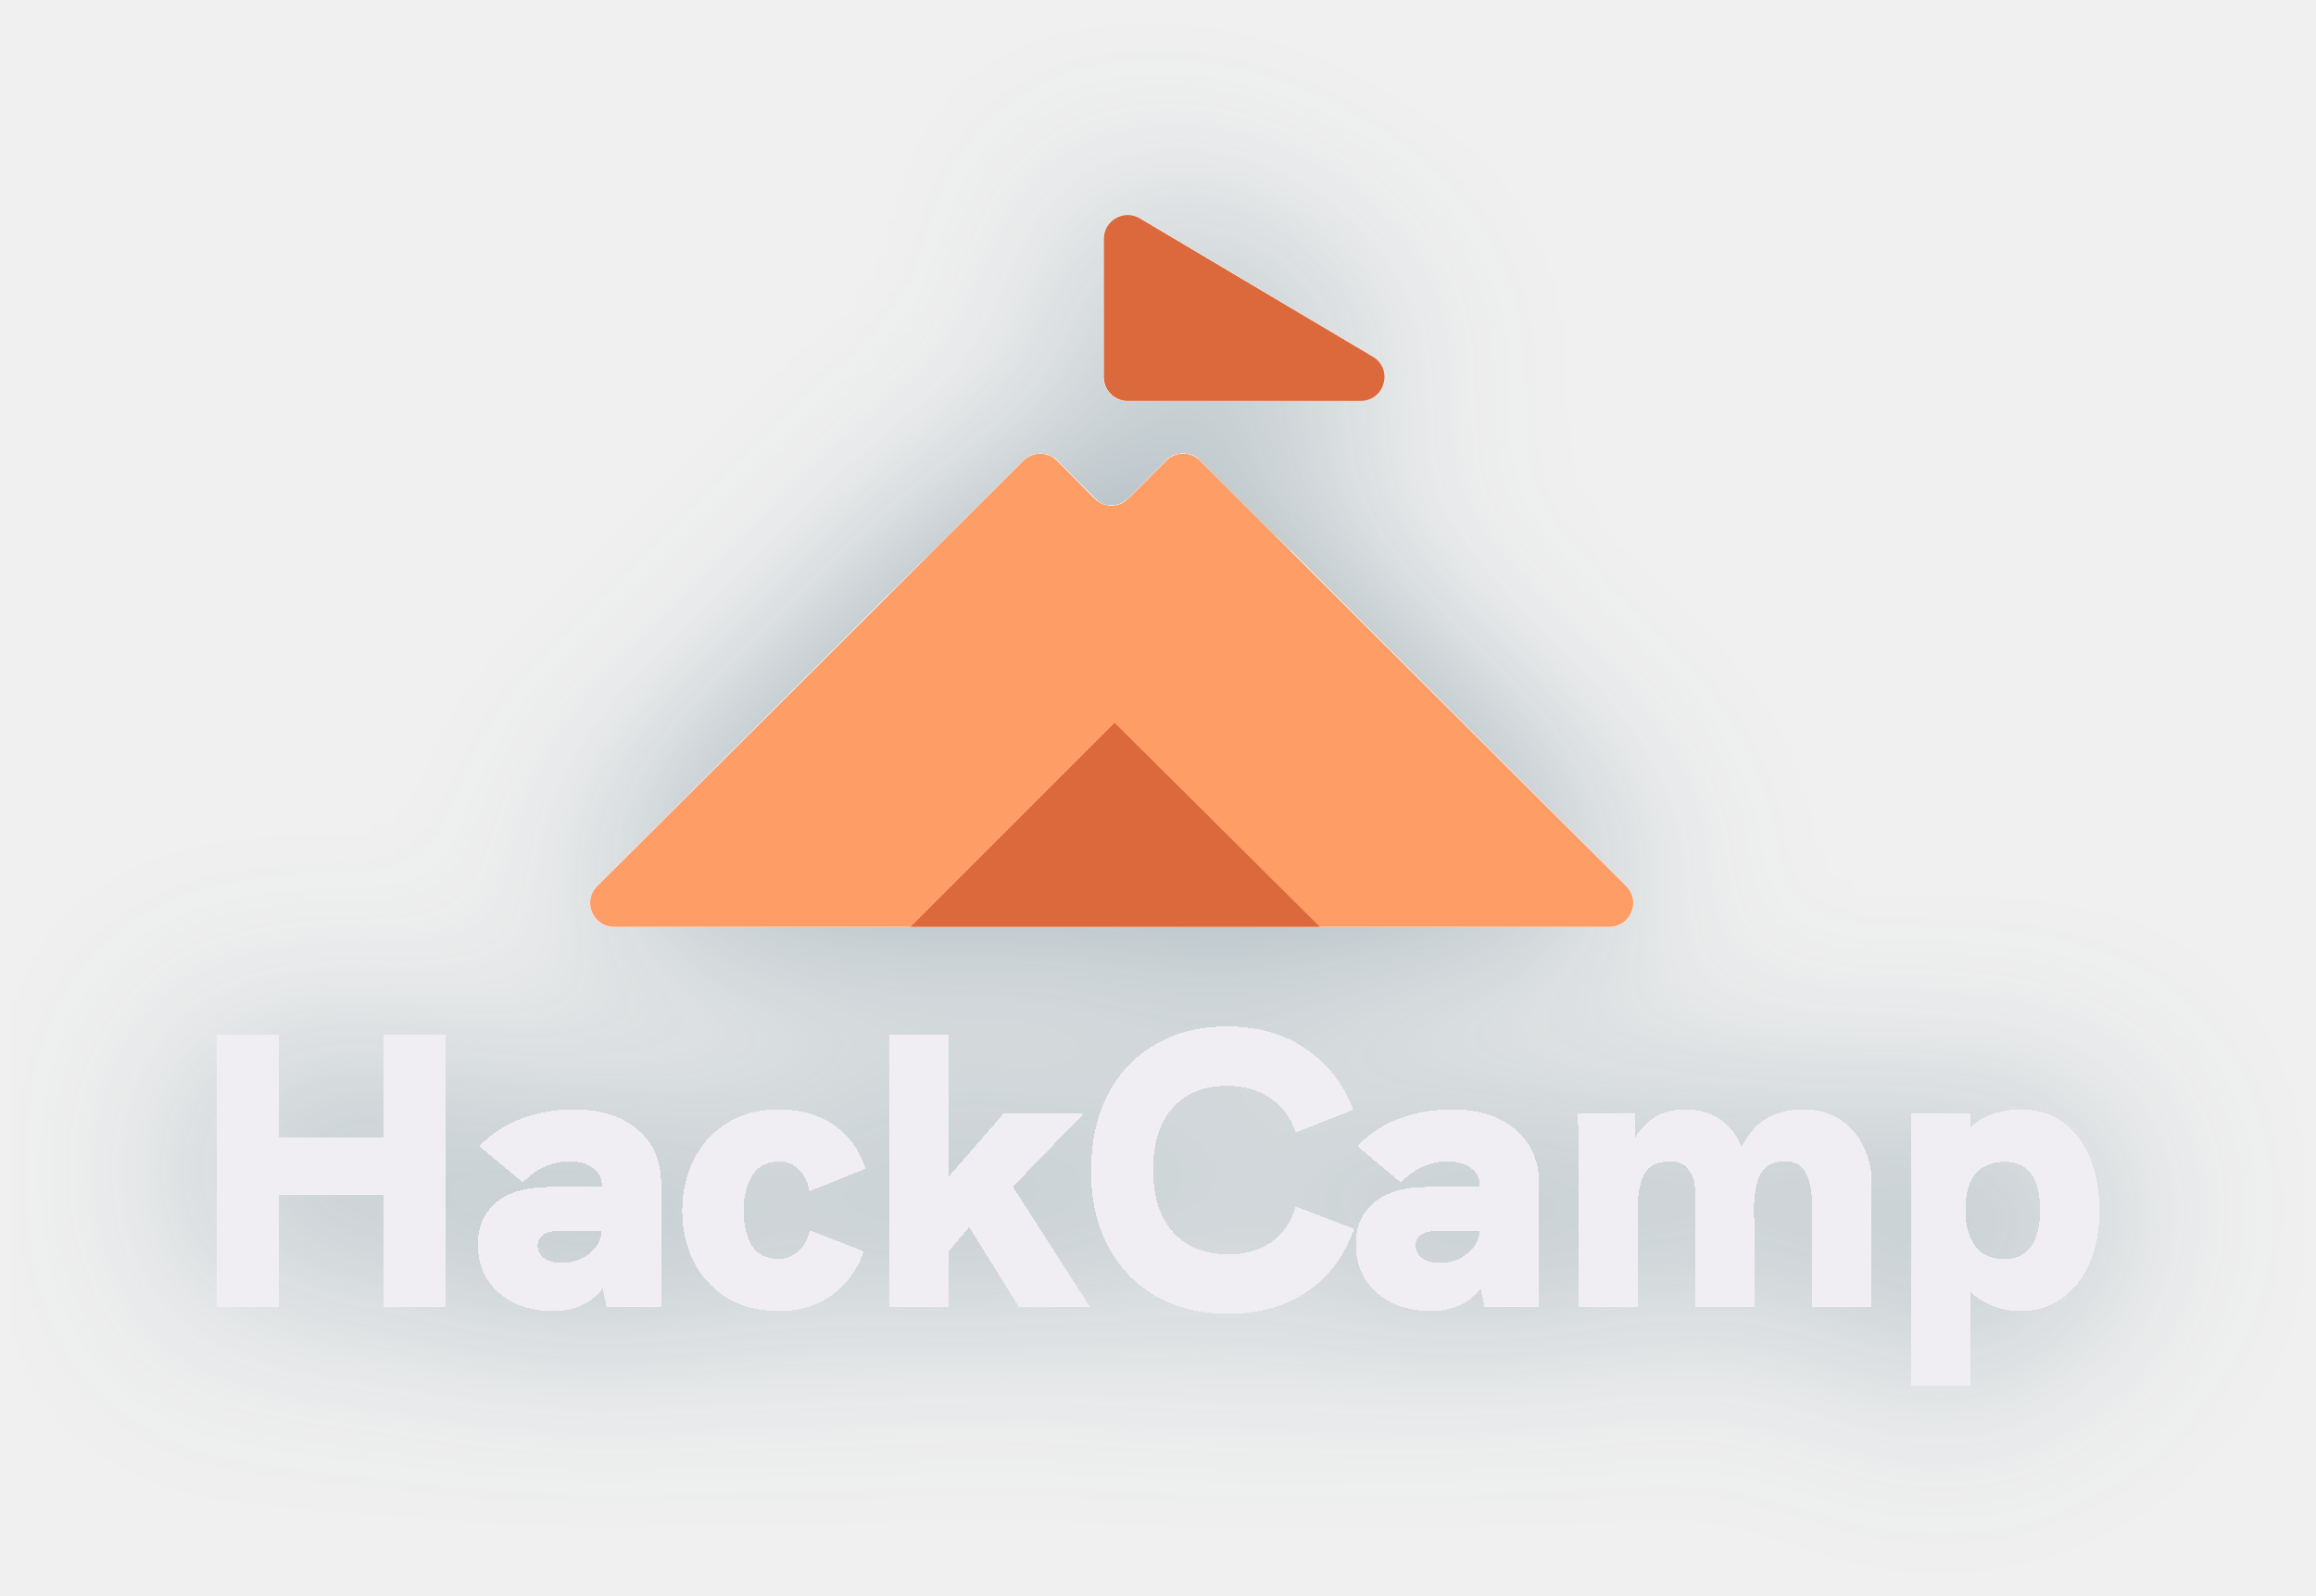
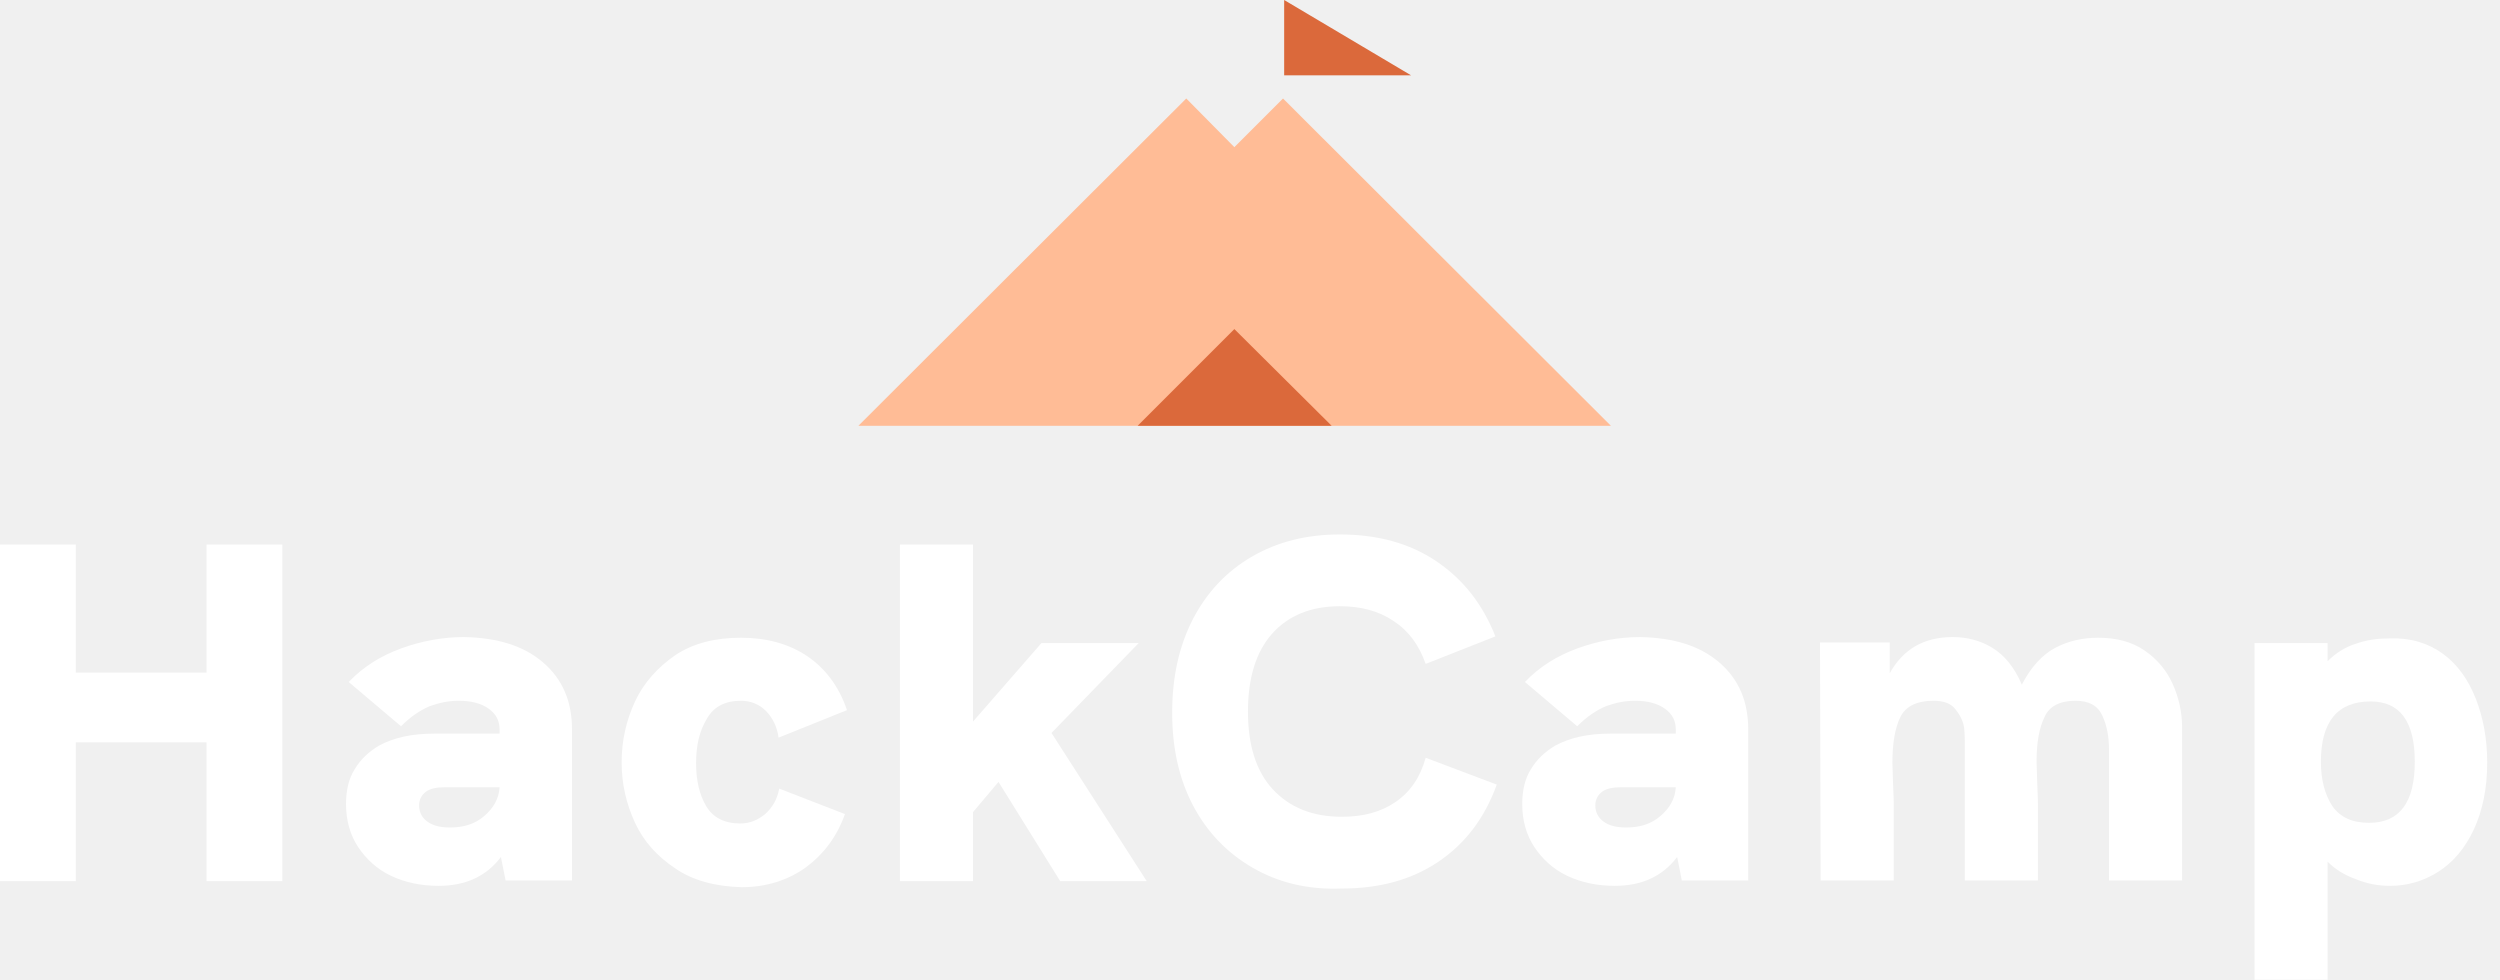
- <svg xmlns="http://www.w3.org/2000/svg" width="180" height="124" viewBox="0 0 180 124" fill="none">
-   <g filter="url(#filter0_d_4639_1327)">
-     <path d="M16.869 80.427H21.623V88.452H29.829V80.427H34.584V101.534H29.829V92.812H21.623V101.534H16.869V80.427Z" fill="#F0EEF2" />
-     <path d="M44.565 86.271C46.665 86.271 48.32 86.796 49.532 87.846C50.743 88.876 51.348 90.279 51.348 92.055V101.534H47.169L46.867 100.05C45.958 101.261 44.656 101.867 42.96 101.867C41.85 101.867 40.85 101.655 39.962 101.231C39.094 100.787 38.408 100.181 37.903 99.414C37.419 98.627 37.176 97.728 37.176 96.719C37.176 95.871 37.358 95.144 37.721 94.538C38.085 93.913 38.589 93.418 39.236 93.055C40.164 92.55 41.315 92.298 42.688 92.298H46.806V92.055C46.806 91.51 46.574 91.076 46.11 90.753C45.665 90.41 45.04 90.238 44.232 90.238C43.606 90.238 43.001 90.359 42.415 90.602C41.85 90.824 41.254 91.238 40.629 91.843L37.328 89.088C38.236 88.139 39.326 87.432 40.598 86.968C41.87 86.504 43.192 86.271 44.565 86.271ZM43.687 98.203C44.515 98.203 45.231 97.96 45.837 97.476C46.443 96.991 46.766 96.386 46.806 95.659H43.354C42.849 95.659 42.466 95.75 42.203 95.931C41.9 96.133 41.749 96.426 41.749 96.81C41.749 97.213 41.91 97.546 42.233 97.809C42.577 98.071 43.061 98.203 43.687 98.203Z" fill="#F0EEF2" />
-     <path d="M60.599 101.867C58.944 101.867 57.551 101.503 56.42 100.777C55.29 100.03 54.442 99.071 53.877 97.9C53.331 96.709 53.059 95.447 53.059 94.115C53.059 92.742 53.342 91.46 53.907 90.269C54.472 89.078 55.32 88.119 56.45 87.392C57.581 86.645 58.954 86.271 60.569 86.271C62.164 86.271 63.537 86.655 64.687 87.422C65.838 88.169 66.686 89.3 67.231 90.814L62.931 92.54C62.83 91.853 62.557 91.298 62.113 90.874C61.689 90.45 61.175 90.238 60.569 90.238C59.58 90.238 58.863 90.612 58.419 91.359C57.975 92.106 57.753 93.024 57.753 94.115C57.753 95.205 57.965 96.113 58.389 96.84C58.833 97.546 59.549 97.9 60.539 97.9C61.124 97.9 61.639 97.698 62.083 97.294C62.527 96.89 62.82 96.355 62.961 95.689L67.08 97.294C66.575 98.707 65.747 99.828 64.596 100.656C63.466 101.463 62.133 101.867 60.599 101.867Z" fill="#F0EEF2" />
-     <path d="M69.152 80.427H73.724V91.541L78.024 86.605H84.111L78.66 92.237L84.626 101.534H79.205L75.329 95.296L73.724 97.203V101.534H69.152V80.427Z" fill="#F0EEF2" />
-     <path d="M95.461 102.079C93.341 102.079 91.474 101.625 89.859 100.716C88.264 99.787 87.022 98.485 86.134 96.81C85.266 95.134 84.832 93.196 84.832 90.996C84.832 88.775 85.266 86.817 86.134 85.121C87.022 83.425 88.254 82.123 89.829 81.214C91.423 80.286 93.271 79.821 95.37 79.821C97.712 79.821 99.721 80.387 101.396 81.517C103.092 82.648 104.334 84.222 105.121 86.241L100.73 87.967C100.326 86.796 99.66 85.908 98.731 85.302C97.803 84.677 96.682 84.364 95.37 84.364C93.553 84.364 92.13 84.939 91.1 86.09C90.091 87.22 89.586 88.835 89.586 90.935C89.586 93.034 90.101 94.66 91.131 95.81C92.18 96.961 93.624 97.537 95.461 97.537C96.793 97.537 97.914 97.224 98.822 96.598C99.731 95.972 100.367 95.053 100.73 93.842L105.182 95.538C104.435 97.637 103.213 99.252 101.517 100.383C99.842 101.514 97.823 102.079 95.461 102.079Z" fill="#F0EEF2" />
-     <path d="M112.8 86.271C114.9 86.271 116.555 86.796 117.767 87.846C118.978 88.876 119.584 90.279 119.584 92.055V101.534H115.405L115.102 100.05C114.193 101.261 112.891 101.867 111.196 101.867C110.085 101.867 109.086 101.655 108.198 101.231C107.329 100.787 106.643 100.181 106.138 99.414C105.654 98.627 105.412 97.728 105.412 96.719C105.412 95.871 105.593 95.144 105.957 94.538C106.32 93.913 106.825 93.418 107.471 93.055C108.399 92.55 109.55 92.298 110.923 92.298H115.041V92.055C115.041 91.51 114.809 91.076 114.345 90.753C113.901 90.41 113.275 90.238 112.467 90.238C111.842 90.238 111.236 90.359 110.65 90.602C110.085 90.824 109.49 91.238 108.864 91.843L105.563 89.088C106.471 88.139 107.562 87.432 108.833 86.968C110.105 86.504 111.428 86.271 112.8 86.271ZM111.922 98.203C112.75 98.203 113.467 97.96 114.072 97.476C114.678 96.991 115.001 96.386 115.041 95.659H111.589C111.084 95.659 110.701 95.75 110.438 95.931C110.136 96.133 109.984 96.426 109.984 96.81C109.984 97.213 110.146 97.546 110.469 97.809C110.812 98.071 111.296 98.203 111.922 98.203Z" fill="#F0EEF2" />
-     <path d="M140.128 86.271C141.279 86.271 142.248 86.544 143.035 87.089C143.843 87.634 144.439 88.341 144.822 89.209C145.226 90.057 145.428 90.955 145.428 91.904V101.534H140.855V93.327C140.855 92.52 140.704 91.803 140.401 91.177C140.118 90.551 139.563 90.238 138.735 90.238C137.766 90.238 137.11 90.582 136.767 91.268C136.444 91.934 136.283 92.863 136.283 94.054L136.313 95.417C136.333 95.719 136.343 96.154 136.343 96.719V101.534H131.801V93.236C131.801 92.772 131.781 92.358 131.74 91.995C131.7 91.631 131.528 91.248 131.225 90.844C130.943 90.44 130.468 90.238 129.802 90.238C128.773 90.238 128.086 90.582 127.743 91.268C127.4 91.954 127.228 92.923 127.228 94.175L127.258 95.477C127.279 95.76 127.289 96.174 127.289 96.719V101.534H122.716L122.686 86.605H127.077V88.543C127.925 87.028 129.237 86.271 131.013 86.271C131.902 86.271 132.729 86.493 133.497 86.938C134.284 87.382 134.9 88.149 135.344 89.239C135.949 88.109 136.646 87.331 137.433 86.907C138.241 86.483 139.139 86.271 140.128 86.271Z" fill="#F0EEF2" />
-     <path d="M157.044 86.271C158.336 86.271 159.437 86.615 160.345 87.301C161.274 87.987 161.97 88.926 162.435 90.117C162.899 91.288 163.131 92.621 163.131 94.115C163.131 95.75 162.848 97.153 162.283 98.324C161.738 99.495 161.001 100.383 160.073 100.989C159.164 101.574 158.155 101.867 157.044 101.867C156.318 101.867 155.601 101.736 154.894 101.473C154.188 101.191 153.602 100.817 153.138 100.353V107.711H148.565V86.605H153.138V87.725C153.622 87.22 154.208 86.857 154.894 86.635C155.601 86.393 156.318 86.271 157.044 86.271ZM155.773 97.9C157.65 97.9 158.589 96.618 158.589 94.054C158.589 91.531 157.67 90.269 155.833 90.269C153.754 90.269 152.714 91.531 152.714 94.054C152.714 95.205 152.956 96.133 153.441 96.84C153.925 97.546 154.703 97.9 155.773 97.9Z" fill="#F0EEF2" />
-     <path d="M126.388 68.879C127.554 70.044 126.729 72.038 125.081 72.038H47.722C46.073 72.038 45.248 70.044 46.415 68.879L79.538 35.815C80.264 35.09 81.44 35.094 82.161 35.824L85.06 38.758C85.781 39.488 86.959 39.491 87.684 38.766L90.642 35.808C91.364 35.086 92.534 35.086 93.257 35.807L126.388 68.879Z" fill="#FF9D66" />
-     <path d="M70.78 72.037L86.629 56.188L102.572 72.037H70.78Z" fill="#DB693B" />
-     <path d="M106.696 27.724C108.313 28.683 107.633 31.164 105.752 31.164H87.642C86.621 31.164 85.793 30.336 85.793 29.314V18.564C85.793 17.13 87.353 16.241 88.586 16.973L106.696 27.724Z" fill="#DB693B" />
-   </g>
-   <defs>
-     <filter id="filter0_d_4639_1327" x="0.869" y="0.711" width="178.262" height="123" filterUnits="userSpaceOnUse" color-interpolation-filters="sRGB">
-       <feFlood flood-opacity="0" result="BackgroundImageFix" />
-       <feColorMatrix in="SourceAlpha" type="matrix" values="0 0 0 0 0 0 0 0 0 0 0 0 0 0 0 0 0 0 127 0" result="hardAlpha" />
-       <feOffset />
-       <feGaussianBlur stdDeviation="8" />
-       <feComposite in2="hardAlpha" operator="out" />
-       <feColorMatrix type="matrix" values="0 0 0 0 0.137 0 0 0 0 0.294 0 0 0 0 0.361 0 0 0 0.4 0" />
-       <feBlend mode="normal" in2="BackgroundImageFix" result="effect1_dropShadow_4639_1327" />
-       <feBlend mode="normal" in="SourceGraphic" in2="effect1_dropShadow_4639_1327" result="shape" />
-     </filter>
-   </defs>
+ <svg xmlns="http://www.w3.org/2000/svg" width="148" height="58" viewBox="0 0 148 58" fill="none">
+   <path d="M95.367 25.209H50.815L70.227 5.831L73.074 8.712L75.955 5.831L95.367 25.209Z" fill="#FFBC96" />
+   <path d="M67.346 25.209L73.074 19.481L78.836 25.209H67.346Z" fill="#DB693B" />
+   <path d="M83.534 4.459H76.022V0L83.534 4.459Z" fill="#DB693B" />
+   <path d="M0 32.236H4.486V39.818H12.227V32.236H16.713V52.164H12.227V43.947H4.486V52.164H0V32.236Z" fill="white" />
+   <path d="M32.156 39.222C33.307 40.215 33.863 41.525 33.863 43.192V52.124H29.933L29.655 50.735C28.781 51.886 27.551 52.442 25.963 52.442C24.931 52.442 23.978 52.244 23.144 51.847C22.311 51.45 21.675 50.854 21.199 50.14C20.723 49.425 20.484 48.552 20.484 47.599C20.484 46.805 20.643 46.09 21 45.535C21.358 44.939 21.834 44.502 22.43 44.145C23.303 43.669 24.375 43.431 25.685 43.431H29.575V43.192C29.575 42.676 29.377 42.279 28.94 41.962C28.503 41.644 27.908 41.485 27.154 41.485C26.558 41.485 26.003 41.604 25.447 41.803C24.891 42.041 24.335 42.398 23.74 42.994L20.643 40.374C21.517 39.461 22.549 38.825 23.74 38.389C24.931 37.952 26.201 37.714 27.471 37.714C29.456 37.754 31.005 38.23 32.156 39.222ZM28.662 48.313C29.218 47.837 29.536 47.281 29.575 46.606H26.32C25.844 46.606 25.486 46.686 25.248 46.845C24.97 47.043 24.811 47.321 24.811 47.678C24.811 48.075 24.97 48.393 25.288 48.631C25.605 48.869 26.042 48.988 26.638 48.988C27.432 48.988 28.107 48.79 28.662 48.313Z" fill="white" />
+   <path d="M39.977 51.41C38.905 50.696 38.111 49.822 37.595 48.711C37.079 47.599 36.801 46.408 36.801 45.138C36.801 43.828 37.079 42.637 37.595 41.525C38.111 40.413 38.945 39.5 39.977 38.786C41.049 38.071 42.359 37.754 43.867 37.754C45.376 37.754 46.686 38.111 47.758 38.825C48.83 39.54 49.663 40.612 50.14 42.041L46.09 43.669C46.011 43.034 45.733 42.478 45.336 42.081C44.939 41.684 44.423 41.485 43.867 41.485C42.914 41.485 42.24 41.843 41.843 42.557C41.406 43.272 41.208 44.145 41.208 45.177C41.208 46.209 41.406 47.043 41.803 47.718C42.2 48.393 42.875 48.75 43.828 48.75C44.383 48.75 44.86 48.552 45.296 48.194C45.733 47.797 46.011 47.321 46.13 46.686L50.021 48.194C49.544 49.544 48.75 50.576 47.678 51.37C46.606 52.125 45.336 52.522 43.907 52.522C42.359 52.482 41.009 52.125 39.977 51.41Z" fill="white" />
+   <path d="M53.276 32.236H57.603V42.716L61.652 38.071H67.409L62.248 43.391L67.885 52.164H62.764L59.112 46.289L57.603 48.075V52.164H53.276V32.236Z" fill="white" />
+   <path d="M74.157 51.37C72.649 50.497 71.458 49.266 70.624 47.678C69.79 46.09 69.393 44.264 69.393 42.2C69.393 40.096 69.79 38.27 70.624 36.642C71.458 35.054 72.609 33.824 74.118 32.95C75.626 32.077 77.333 31.64 79.318 31.64C81.541 31.64 83.447 32.156 85.035 33.228C86.623 34.3 87.774 35.769 88.528 37.674L84.4 39.302C84.003 38.19 83.407 37.357 82.494 36.761C81.621 36.166 80.549 35.888 79.318 35.888C77.611 35.888 76.261 36.444 75.308 37.516C74.356 38.587 73.879 40.136 73.879 42.121C73.879 44.105 74.356 45.654 75.348 46.726C76.341 47.797 77.691 48.353 79.437 48.353C80.708 48.353 81.74 48.075 82.613 47.48C83.487 46.885 84.082 46.011 84.4 44.86L88.608 46.448C87.893 48.433 86.742 49.941 85.154 51.013C83.566 52.085 81.66 52.601 79.437 52.601C77.413 52.681 75.666 52.244 74.157 51.37Z" fill="white" />
+   <path d="M101.788 39.222C102.939 40.215 103.495 41.525 103.495 43.192V52.124H99.564L99.287 50.735C98.413 51.886 97.183 52.442 95.595 52.442C94.562 52.442 93.61 52.244 92.776 51.847C91.942 51.45 91.307 50.854 90.831 50.14C90.354 49.425 90.116 48.552 90.116 47.599C90.116 46.805 90.275 46.09 90.632 45.535C90.99 44.939 91.466 44.502 92.061 44.145C92.935 43.669 94.007 43.431 95.317 43.431H99.207V43.192C99.207 42.676 99.009 42.279 98.572 41.962C98.135 41.644 97.54 41.485 96.786 41.485C96.19 41.485 95.634 41.604 95.079 41.803C94.523 42.041 93.967 42.398 93.371 42.994L90.275 40.374C91.148 39.461 92.18 38.825 93.371 38.389C94.562 37.952 95.833 37.714 97.103 37.714C99.088 37.754 100.636 38.23 101.788 39.222ZM98.294 48.313C98.85 47.837 99.168 47.281 99.207 46.606H95.952C95.475 46.606 95.118 46.686 94.88 46.845C94.602 47.043 94.443 47.321 94.443 47.678C94.443 48.075 94.602 48.393 94.92 48.631C95.237 48.869 95.674 48.988 96.269 48.988C97.064 48.988 97.738 48.79 98.294 48.313Z" fill="white" />
+   <path d="M126.957 38.508C127.711 39.024 128.267 39.699 128.624 40.493C128.982 41.287 129.18 42.16 129.18 43.033V52.124H124.853V44.383C124.853 43.629 124.734 42.954 124.456 42.359C124.178 41.763 123.662 41.485 122.868 41.485C121.955 41.485 121.32 41.803 121.042 42.438C120.724 43.073 120.565 43.947 120.565 45.098L120.605 46.368C120.605 46.646 120.645 47.083 120.645 47.599V52.124H116.318V44.304C116.318 43.867 116.318 43.47 116.278 43.113C116.238 42.756 116.079 42.398 115.802 42.041C115.524 41.644 115.087 41.485 114.452 41.485C113.499 41.485 112.824 41.803 112.507 42.438C112.189 43.073 112.03 43.986 112.03 45.177L112.07 46.408C112.07 46.686 112.11 47.083 112.11 47.599V52.124H107.782L107.743 38.032H111.871V39.858C112.665 38.428 113.896 37.714 115.603 37.714C116.437 37.714 117.231 37.912 117.945 38.349C118.66 38.786 119.255 39.5 119.692 40.532C120.248 39.461 120.923 38.746 121.677 38.349C122.431 37.952 123.265 37.754 124.218 37.754C125.29 37.754 126.203 37.992 126.957 38.508Z" fill="white" />
+   <path d="M144.623 38.706C145.496 39.342 146.131 40.255 146.568 41.366C147.005 42.478 147.243 43.748 147.243 45.138C147.243 46.686 146.965 47.996 146.449 49.108C145.933 50.219 145.218 51.053 144.345 51.608C143.471 52.164 142.519 52.442 141.486 52.442C140.812 52.442 140.137 52.323 139.462 52.045C138.787 51.807 138.231 51.45 137.794 51.013V58H133.467V38.071H137.794V39.143C138.271 38.667 138.827 38.309 139.462 38.111C140.137 37.873 140.772 37.793 141.486 37.793C142.717 37.754 143.749 38.071 144.623 38.706ZM142.955 45.098C142.955 42.716 142.082 41.525 140.335 41.525C138.39 41.525 137.397 42.716 137.397 45.098C137.397 46.17 137.636 47.043 138.072 47.718C138.549 48.393 139.263 48.711 140.256 48.711C142.042 48.711 142.955 47.52 142.955 45.098Z" fill="white" />
</svg>
